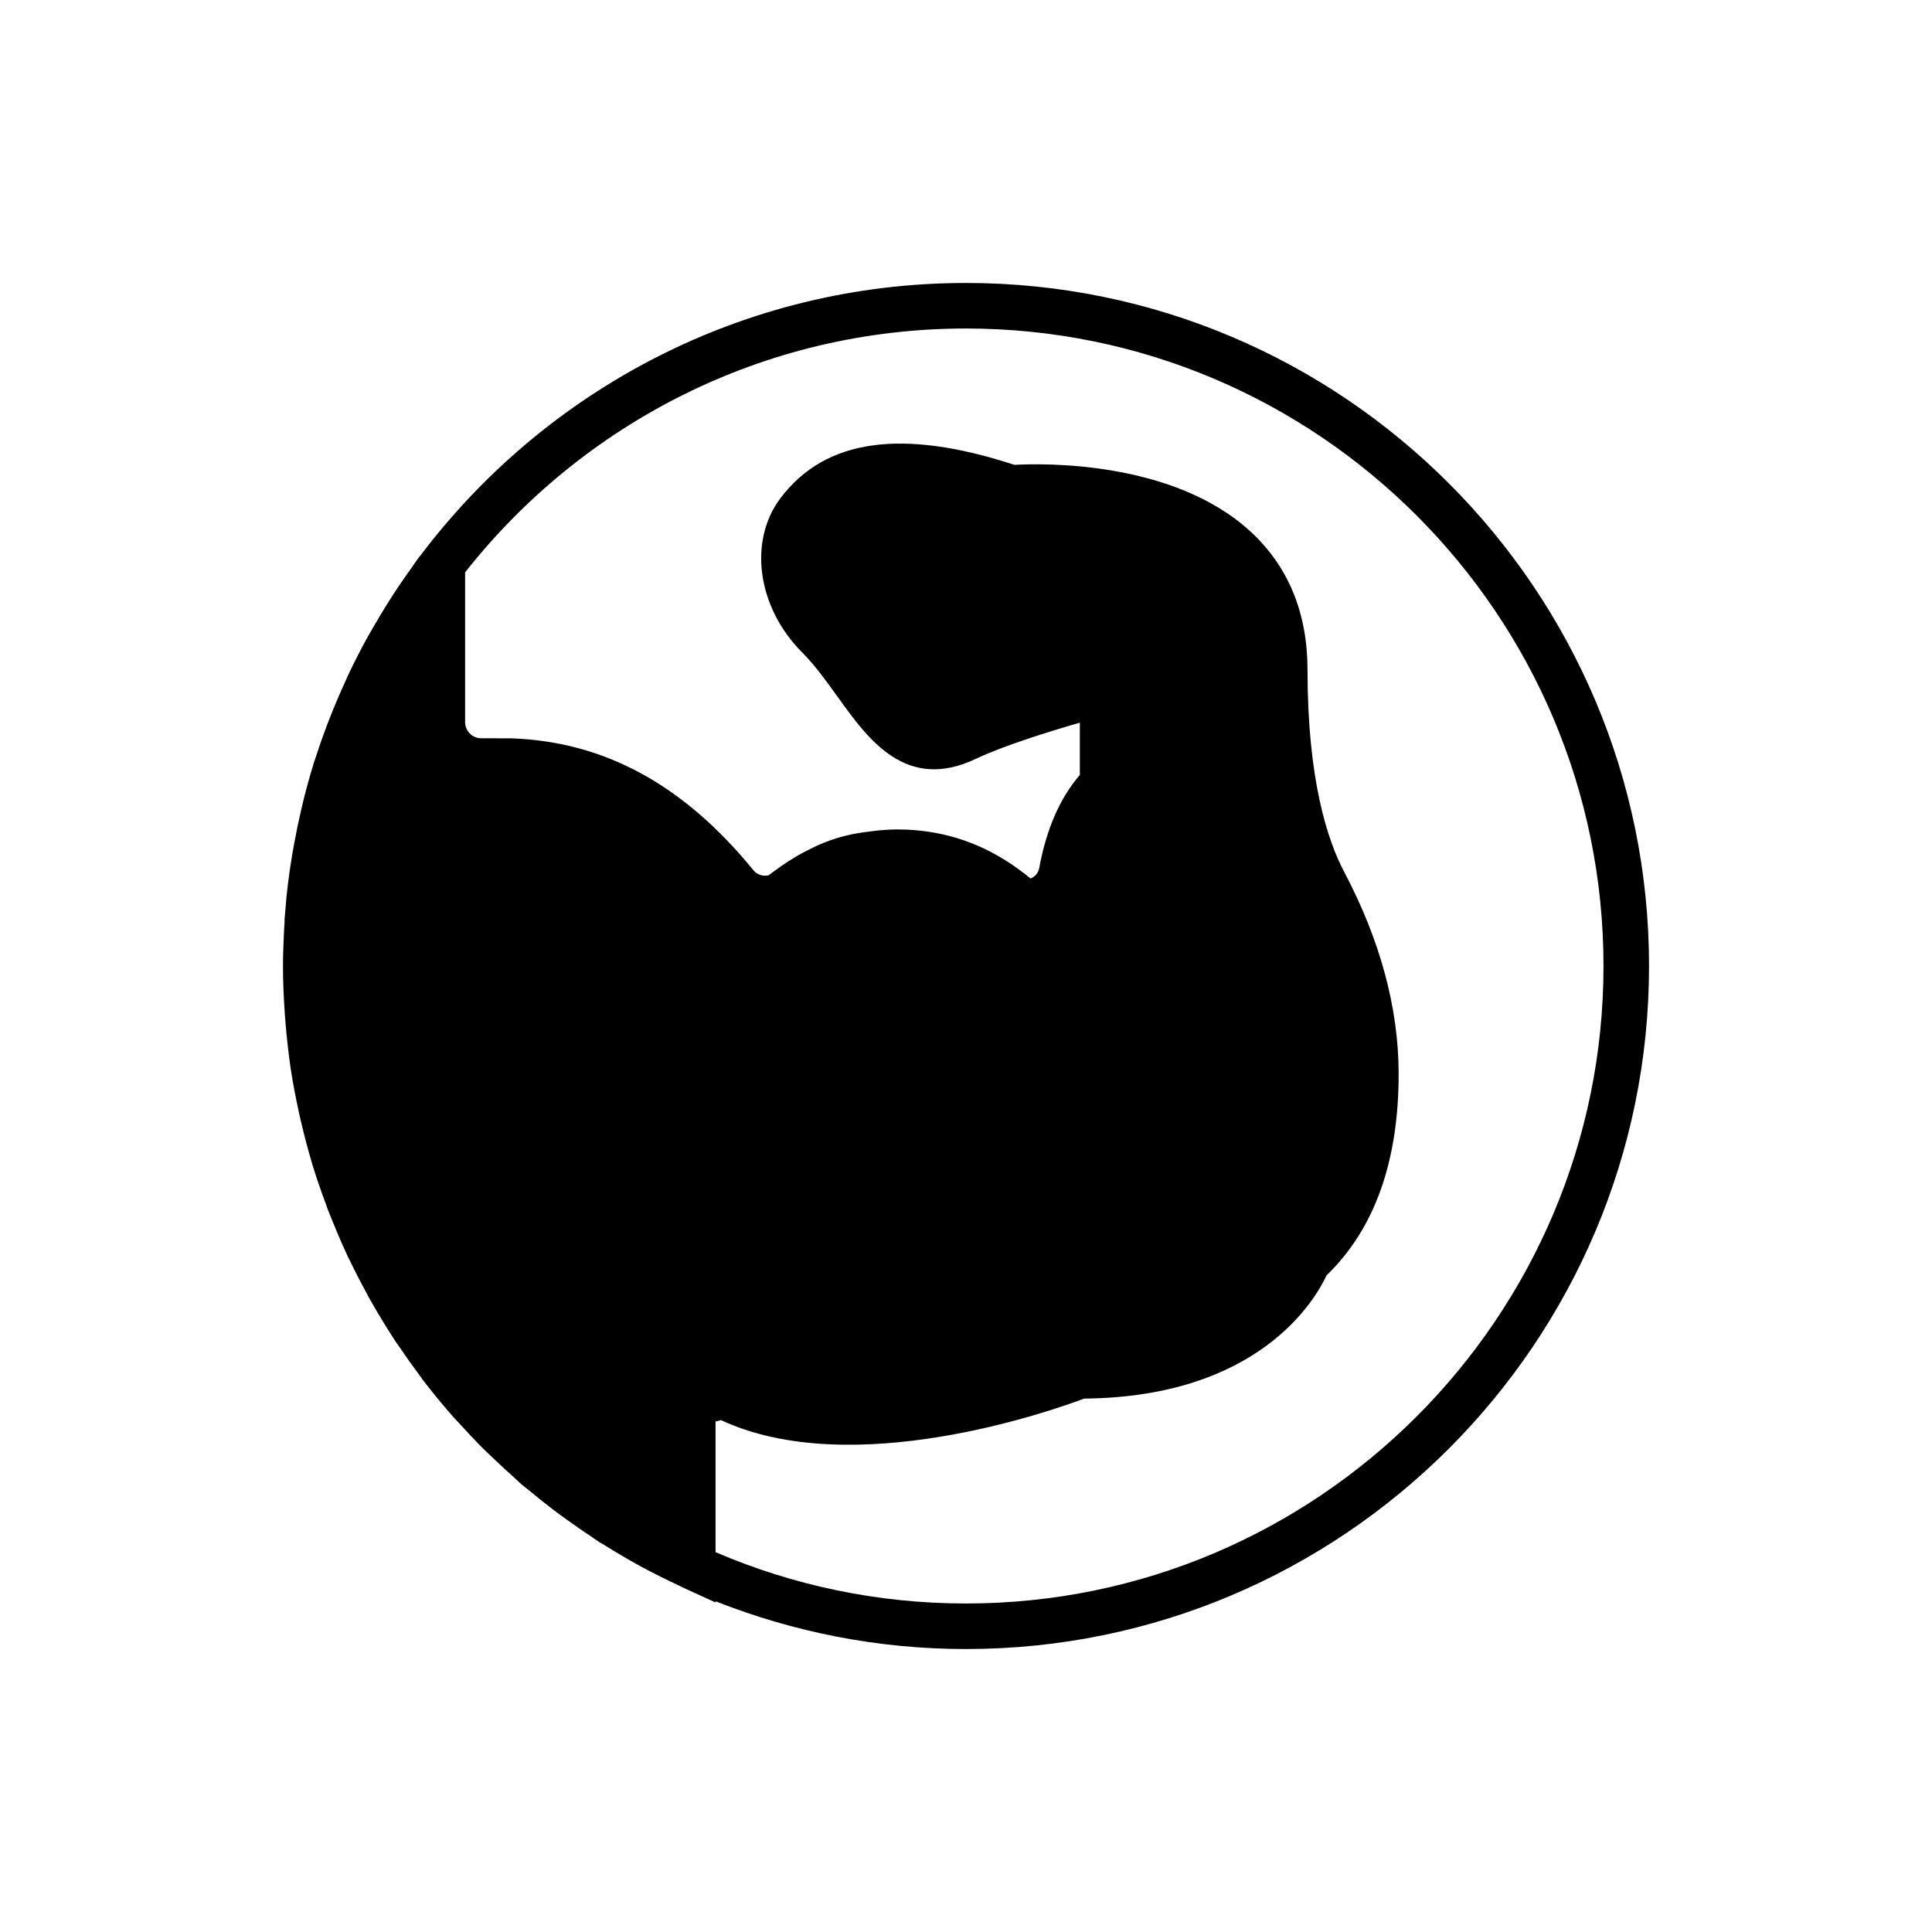
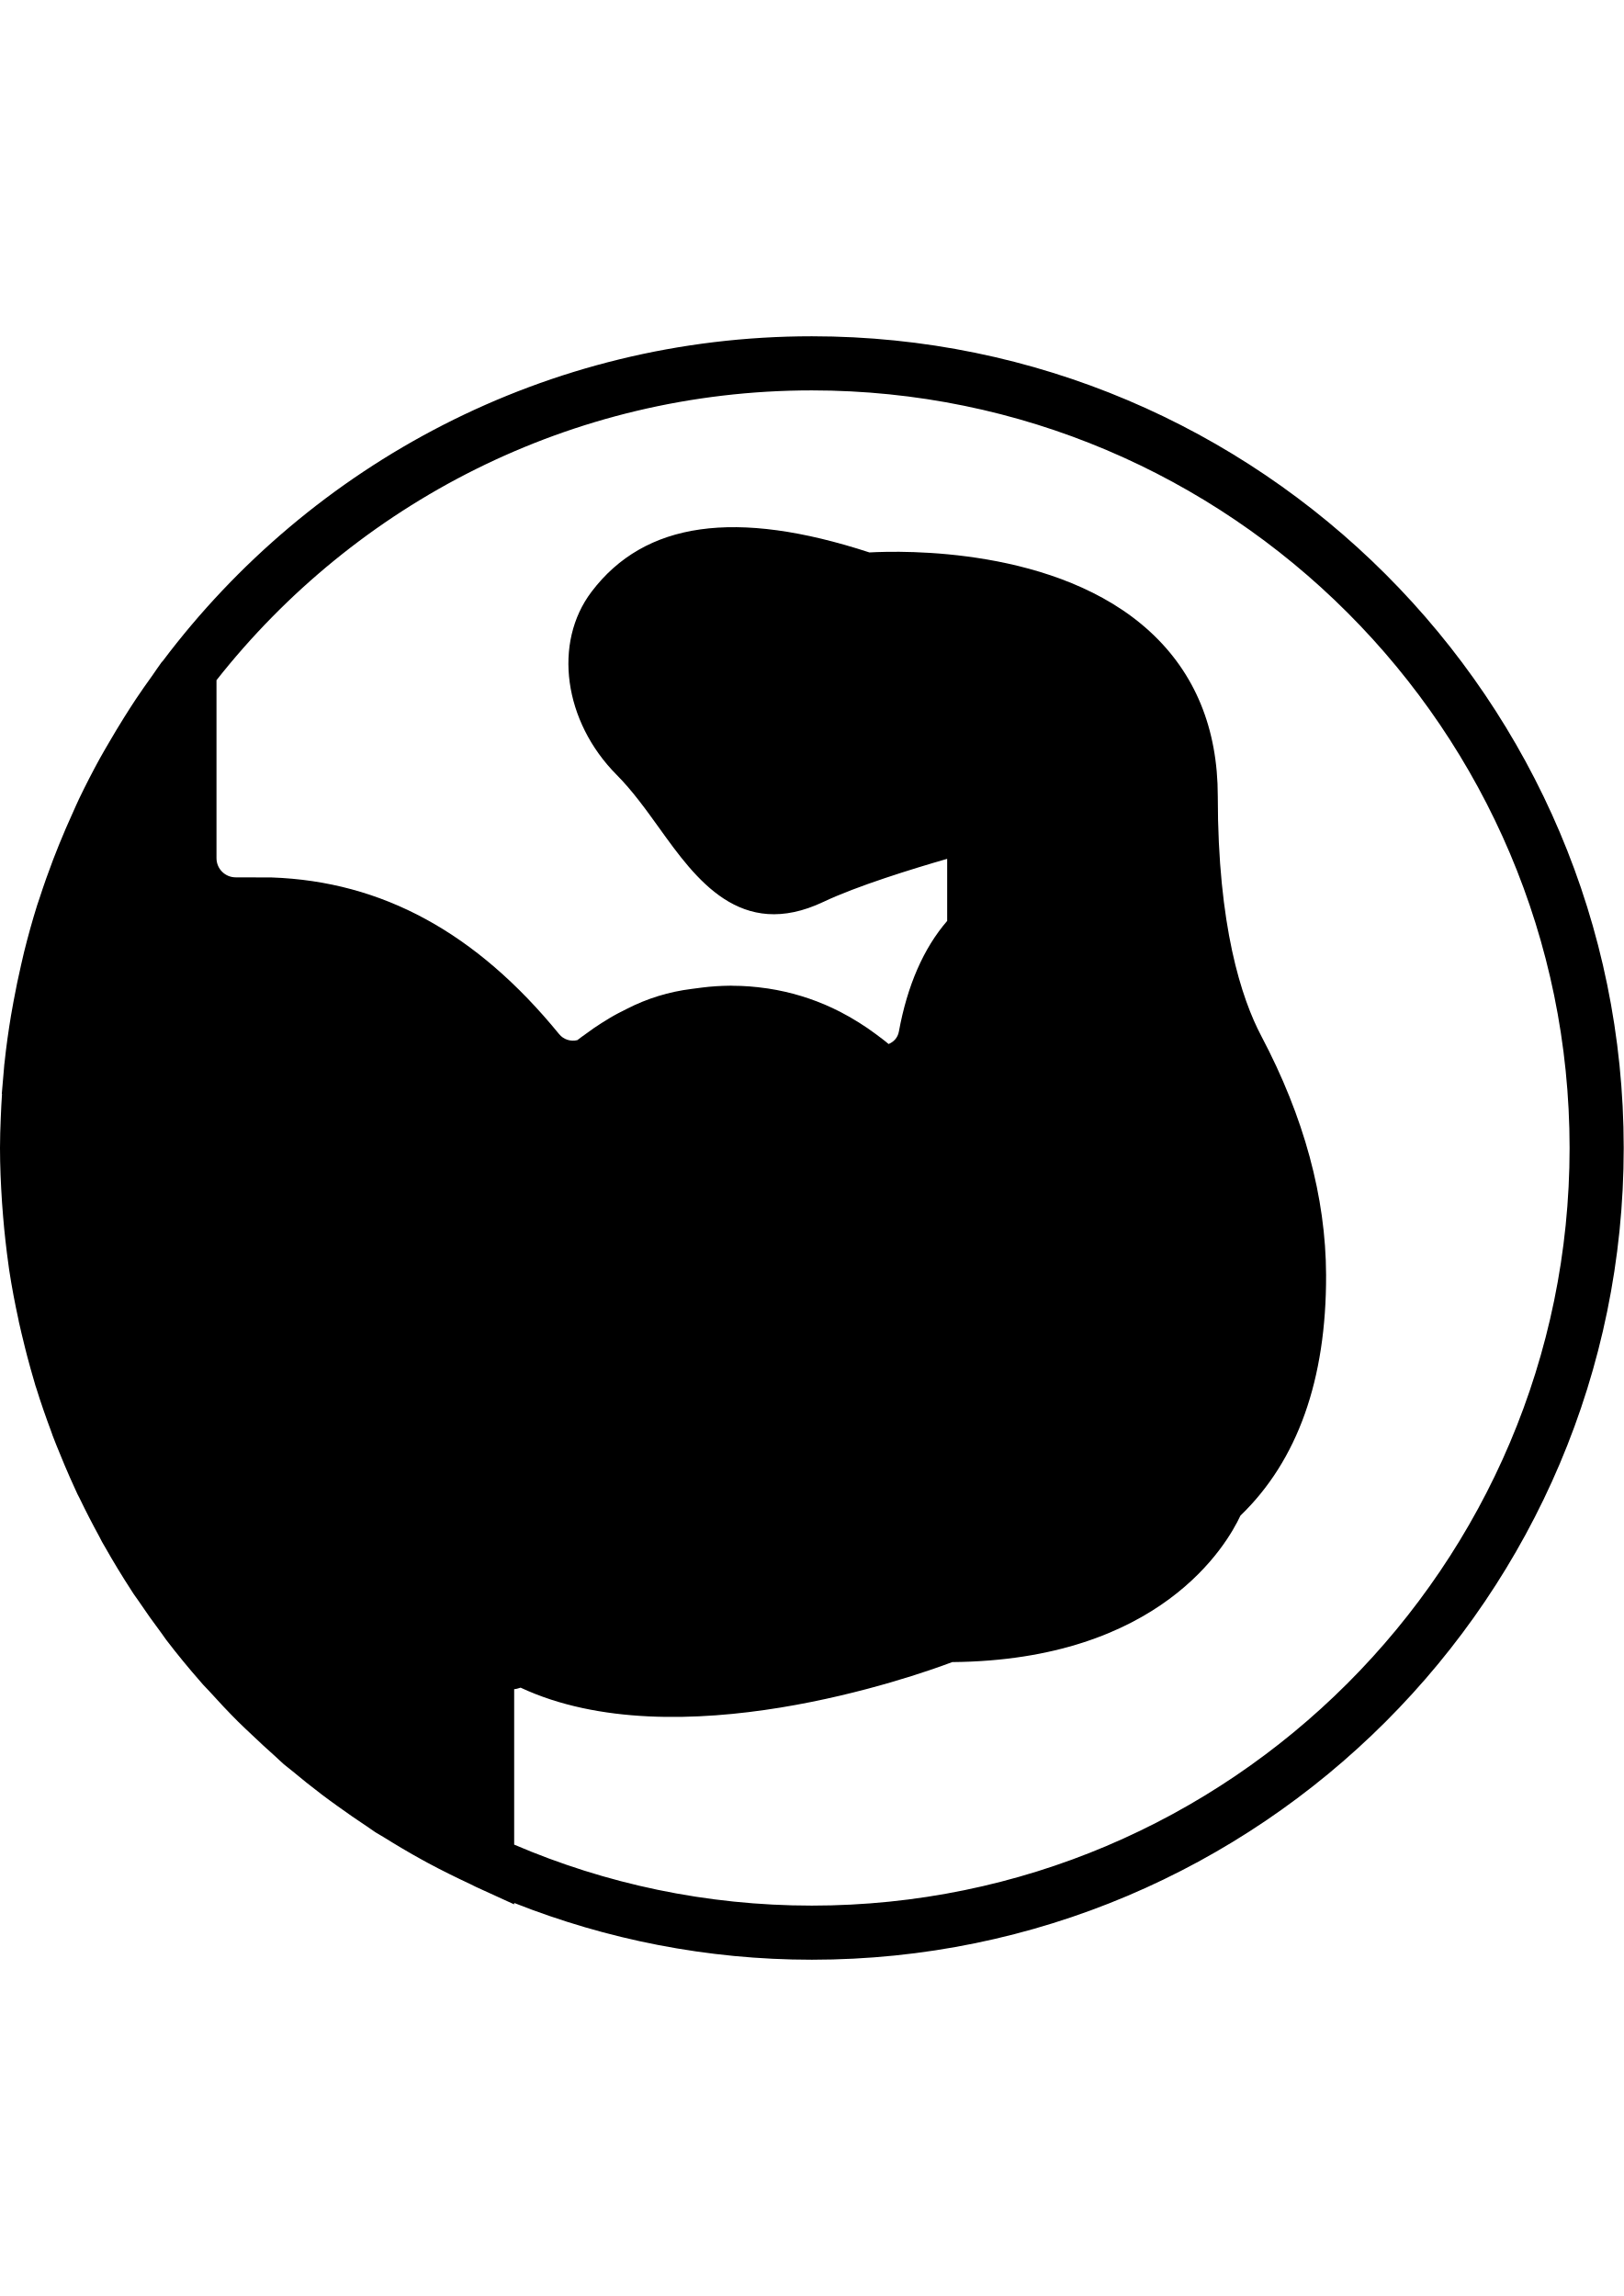
- <svg xmlns="http://www.w3.org/2000/svg" version="1.1" id="Capa_1" x="0px" y="0px" width="21px" height="21px" viewBox="0 0 595.279 841.891" enable-background="new 0 0 595.279 841.891" xml:space="preserve">
+ <svg xmlns="http://www.w3.org/2000/svg" version="1.1" id="Capa_1" x="0px" y="0px" viewBox="0 0 595.279 841.891" enable-background="new 0 0 595.279 841.891" xml:space="preserve">
  <g>
    <g>
      <path d="M297.64,123.305c-97.199,0-183.653,46.849-238.013,119.136c-0.109,0.129-0.258,0.208-0.357,0.347    c-1.2,1.597-2.262,3.294-3.423,4.911c-2.073,2.887-4.127,5.784-6.092,8.741c-1.488,2.242-2.927,4.514-4.355,6.786    c-1.854,2.957-3.65,5.963-5.407,8.989c-1.16,2.004-2.351,3.988-3.462,6.012c-2.649,4.832-5.169,9.743-7.561,14.723    c-0.783,1.637-1.488,3.294-2.232,4.941c-1.775,3.889-3.472,7.808-5.079,11.787c-0.734,1.815-1.459,3.631-2.153,5.457    c-1.785,4.673-3.462,9.406-5.01,14.198c-0.288,0.873-0.615,1.736-0.883,2.609c-1.767,5.635-3.344,11.36-4.782,17.124    c-0.397,1.597-0.744,3.205-1.111,4.802c-1.012,4.385-1.935,8.811-2.748,13.265c-0.317,1.756-0.655,3.492-0.943,5.258    c-0.942,5.695-1.756,11.429-2.36,17.223c-0.021,0.179-0.06,0.357-0.07,0.536l-0.02,0.139c-0.05,0.516-0.079,1.042-0.129,1.567    l-0.794,9.247h0.08c-0.188,2.907-0.348,5.823-0.457,8.751C0.11,413.663,0,417.363,0,420.945c0,6.617,0.298,13.165,0.724,19.674    c0.011,0.089,0,0.169,0.011,0.258l0.396,5.109c0.01,0.119,0.02,0.238,0.029,0.348c0.238,2.798,0.496,5.596,0.813,8.373    c0.348,3.136,0.734,6.32,1.211,9.634l0.169,1.26c0.01,0.06,0.02,0.119,0.029,0.179c0.933,6.132,2.094,12.193,3.403,18.196    c0.05,0.238,0.079,0.476,0.129,0.714l1.042,4.505c0.139,0.614,0.317,1.24,0.456,1.845c0.506,2.104,1.012,4.207,1.567,6.29    c0.774,2.957,1.627,6.003,2.59,9.267l0.427,1.498c0.079,0.269,0.188,0.536,0.277,0.804c1.687,5.447,3.562,10.814,5.546,16.122    c0.169,0.457,0.298,0.923,0.477,1.38l1.339,3.423c0.675,1.706,1.409,3.442,2.124,5.169c0.317,0.773,0.625,1.547,0.952,2.312    c1.25,2.946,2.579,5.982,4.088,9.246l0.625,1.359c0.248,0.526,0.545,1.022,0.793,1.538c2.263,4.703,4.644,9.326,7.134,13.88    c0.357,0.665,0.675,1.359,1.042,2.024l1.141,1.964c3.006,5.318,6.171,10.536,9.862,16.222l0.664,1.031    c0.477,0.715,1.002,1.369,1.479,2.084c2.857,4.246,5.813,8.413,8.88,12.501c0.525,0.704,0.992,1.458,1.527,2.152    c3.899,5.109,8.155,10.299,12.789,15.587l0.685,0.794c0.694,0.783,1.479,1.518,2.183,2.302c3.482,3.869,7.044,7.659,10.725,11.34    c1.707,1.706,3.522,3.363,5.288,5.04c2.619,2.5,5.278,4.961,7.987,7.361c1.17,1.042,2.242,2.133,3.433,3.165    c0.893,0.764,1.855,1.448,2.758,2.202c3.661,3.066,7.392,6.043,11.191,8.93c1.935,1.469,3.899,2.887,5.873,4.306    c3.522,2.54,7.094,5.021,10.726,7.411c0.952,0.625,1.865,1.34,2.827,1.955l0.556,0.356c0.854,0.546,1.776,1.022,2.639,1.558    c4.644,2.897,9.347,5.695,14.158,8.334c0.635,0.348,1.27,0.705,1.915,1.052c5.149,2.778,10.417,5.368,15.745,7.858    c0.704,0.327,1.379,0.724,2.093,1.041l13.989,6.39v-0.516c33.822,13.374,70.61,20.814,109.135,20.814    c164.119,0,297.64-133.521,297.64-297.64C595.28,256.826,461.759,123.305,297.64,123.305z M364.193,348.589 M437.977,544.237     M297.64,698.742c-38.723,0-75.61-7.986-109.135-22.362v-57.008c0.813,0,1.567-0.348,2.361-0.546    c57.138,26.658,144.177-4.067,158.245-9.376c76.117-0.675,100.633-42.93,105.643-53.694c20.974-20.229,31.54-49.914,31.411-88.31    c-0.1-28.435-8.086-57.891-23.742-87.536c-7.282-13.801-15.963-40.241-15.963-87.943c0-24.873-8.354-45.182-24.844-60.342    c-33.852-31.153-90.998-29.714-102.864-29.06c-49.07-16.013-82.406-11.3-101.892,14.426    c-14.178,18.722-10.209,47.573,9.217,67.128c5.755,5.784,10.814,12.828,15.706,19.644c13.225,18.414,29.674,41.342,60.093,26.937    c12.461-5.894,32.473-12.064,45.37-15.785v22.77c-8.661,10.031-14.604,23.663-17.709,40.598c-0.427,2.322-1.975,3.8-3.761,4.534    c-1.577-1.349-3.254-2.56-4.911-3.8c-1.925-1.429-3.879-2.778-5.913-4.038c-2.242-1.419-4.534-2.729-6.875-3.938    c-0.963-0.486-1.915-0.973-2.887-1.419c-7.441-3.482-15.339-5.883-23.544-7.144c-0.218-0.03-0.437-0.06-0.654-0.089    c-4.088-0.595-8.245-0.932-12.462-0.932c-0.228,0.01-0.437-0.04-0.654-0.04c-0.09,0-0.169,0.02-0.258,0.02    c-3.403,0.04-6.836,0.238-10.299,0.685c-0.506,0.04-1.002,0.149-1.498,0.198c-0.734,0.099-1.479,0.169-2.212,0.288    c-8.374,1.032-16.391,3.512-23.802,7.322c-0.536,0.258-1.052,0.545-1.587,0.813c-0.615,0.337-1.271,0.605-1.876,0.953    c-2.014,1.062-3.938,2.262-5.863,3.472c-1.925,1.201-3.76,2.5-5.586,3.85c-1.081,0.793-2.202,1.538-3.244,2.381    c-2.44,0.605-5.069-0.238-6.667-2.212c-30.359-37.215-64.846-56.016-105.384-57.444c-0.248-0.01-6.351-0.03-13.206-0.04    c-3.879,0-7.024-3.146-7.024-7.024v-65.183c0-0.02-0.01-0.04-0.01-0.07c50.906-64.647,129.801-106.277,218.279-106.277    c153.176,0,277.798,124.622,277.798,277.798S450.816,698.742,297.64,698.742z" />
    </g>
  </g>
</svg>
